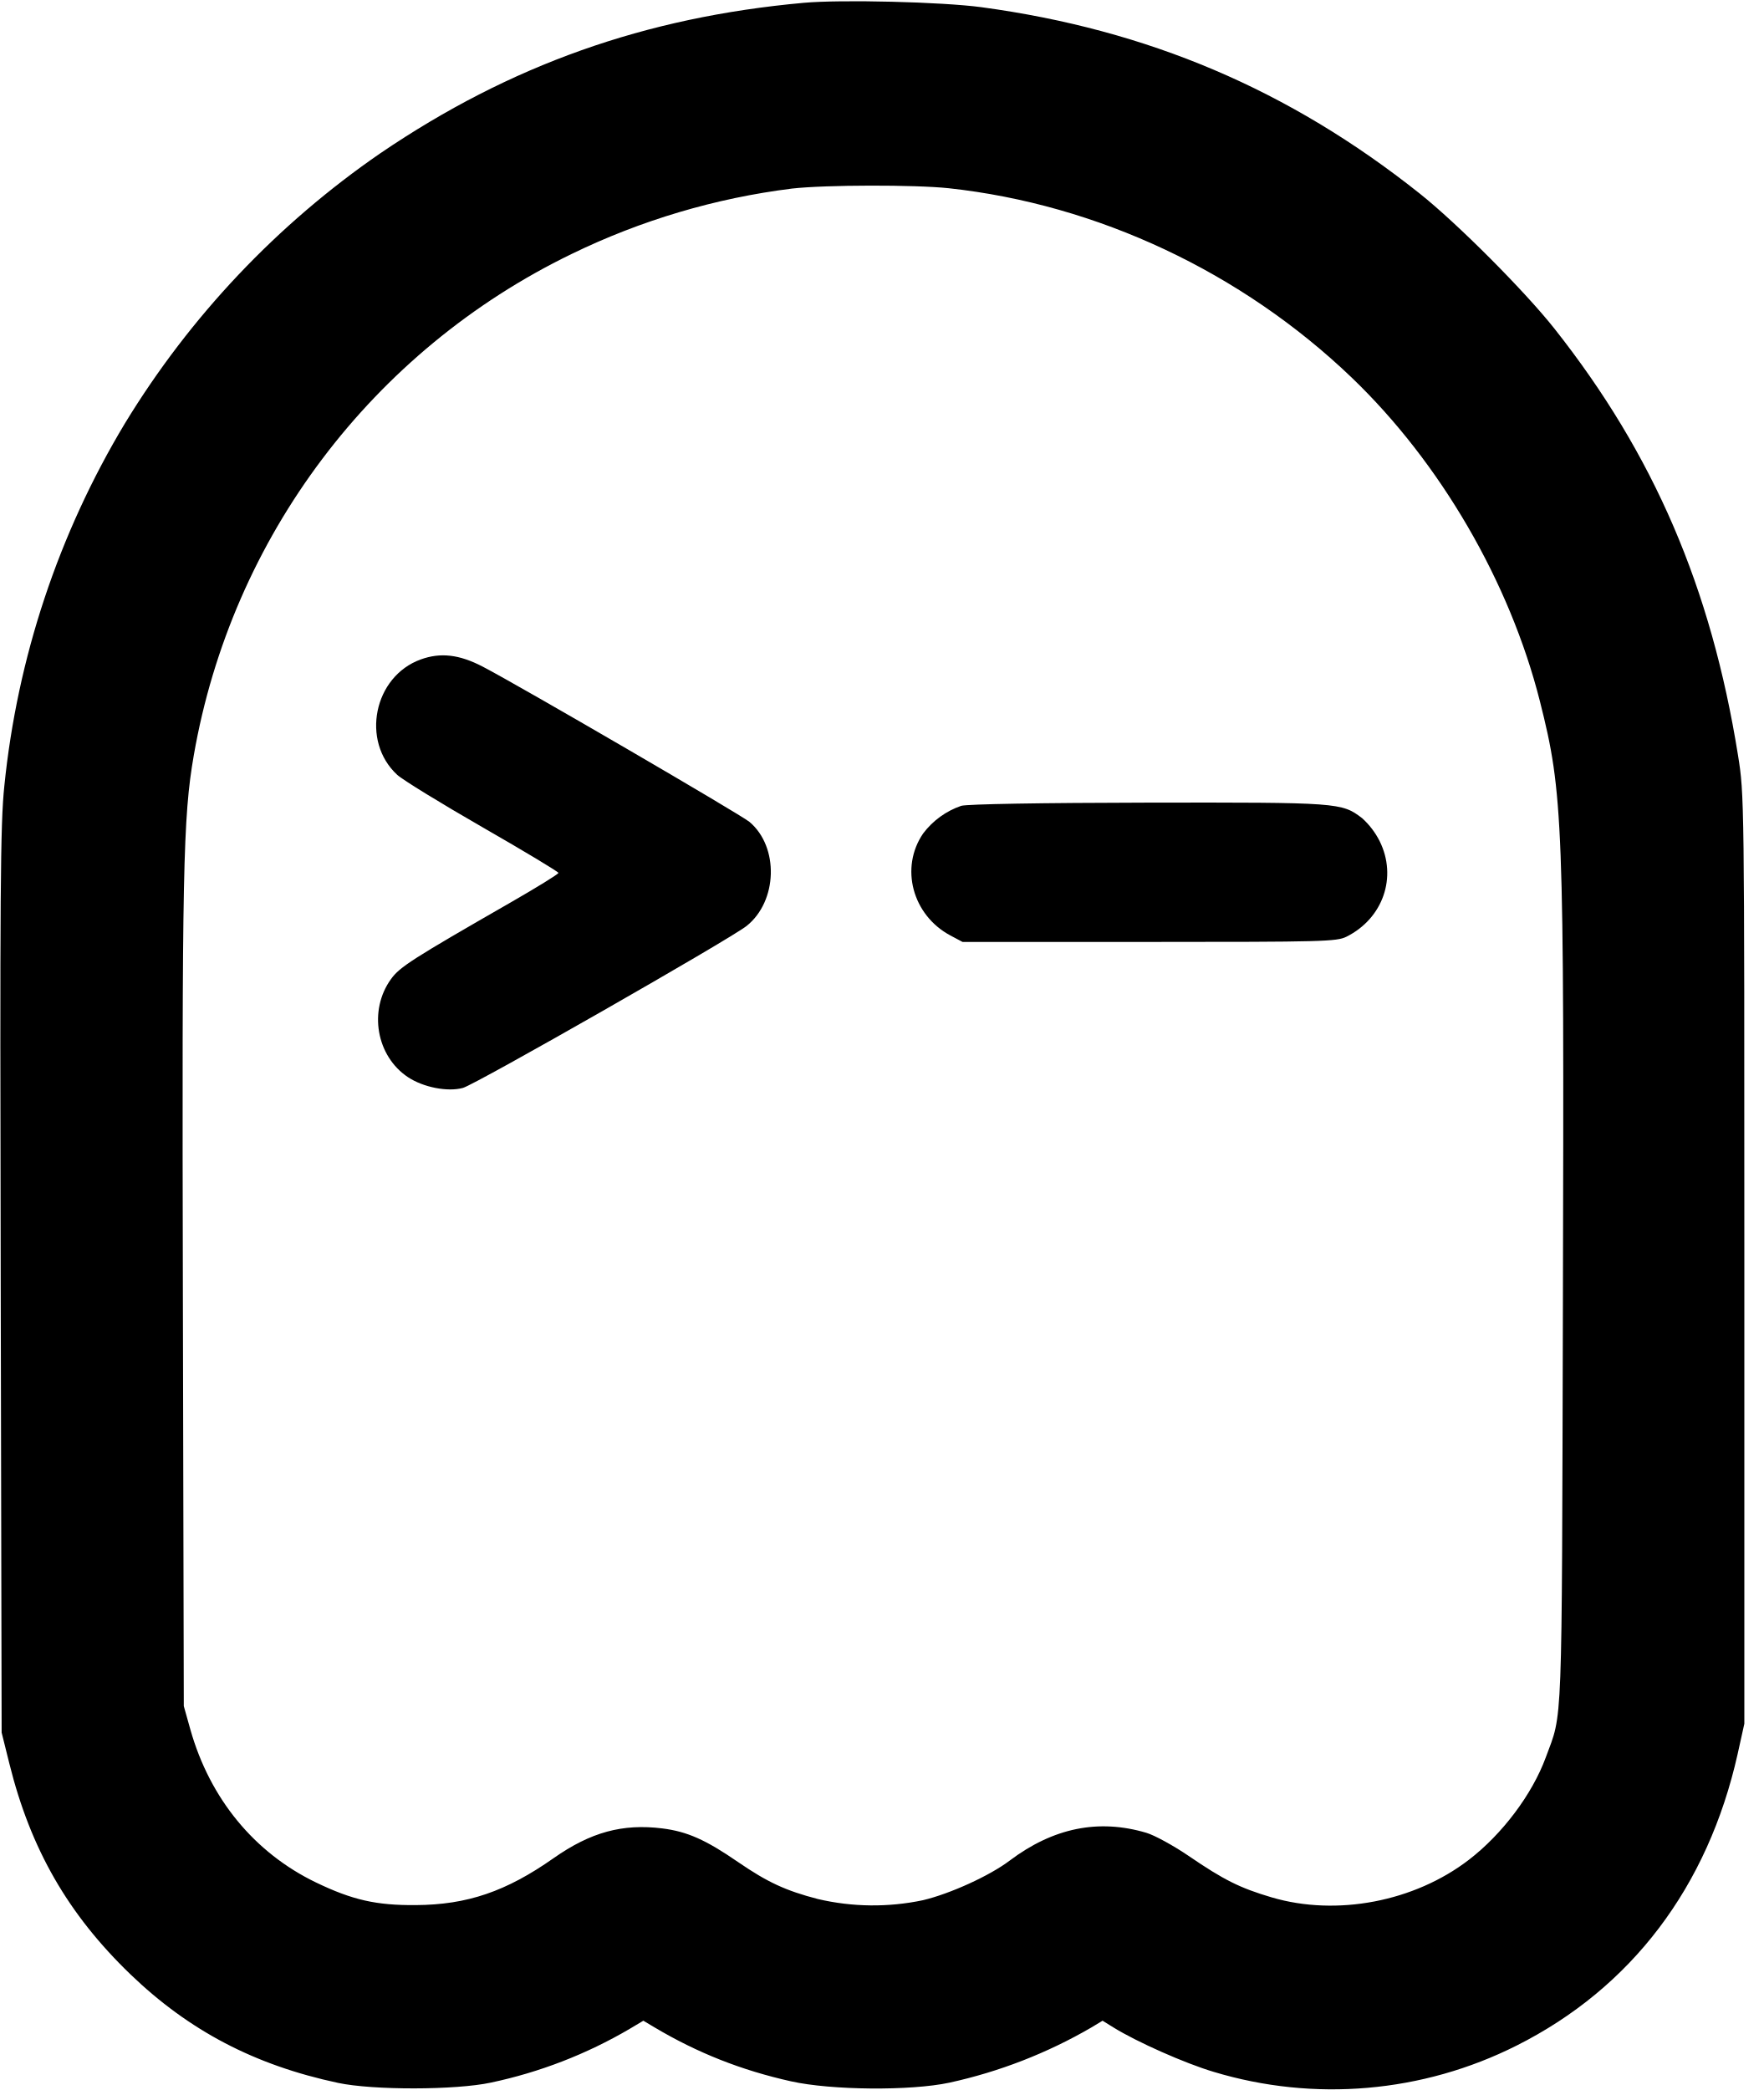
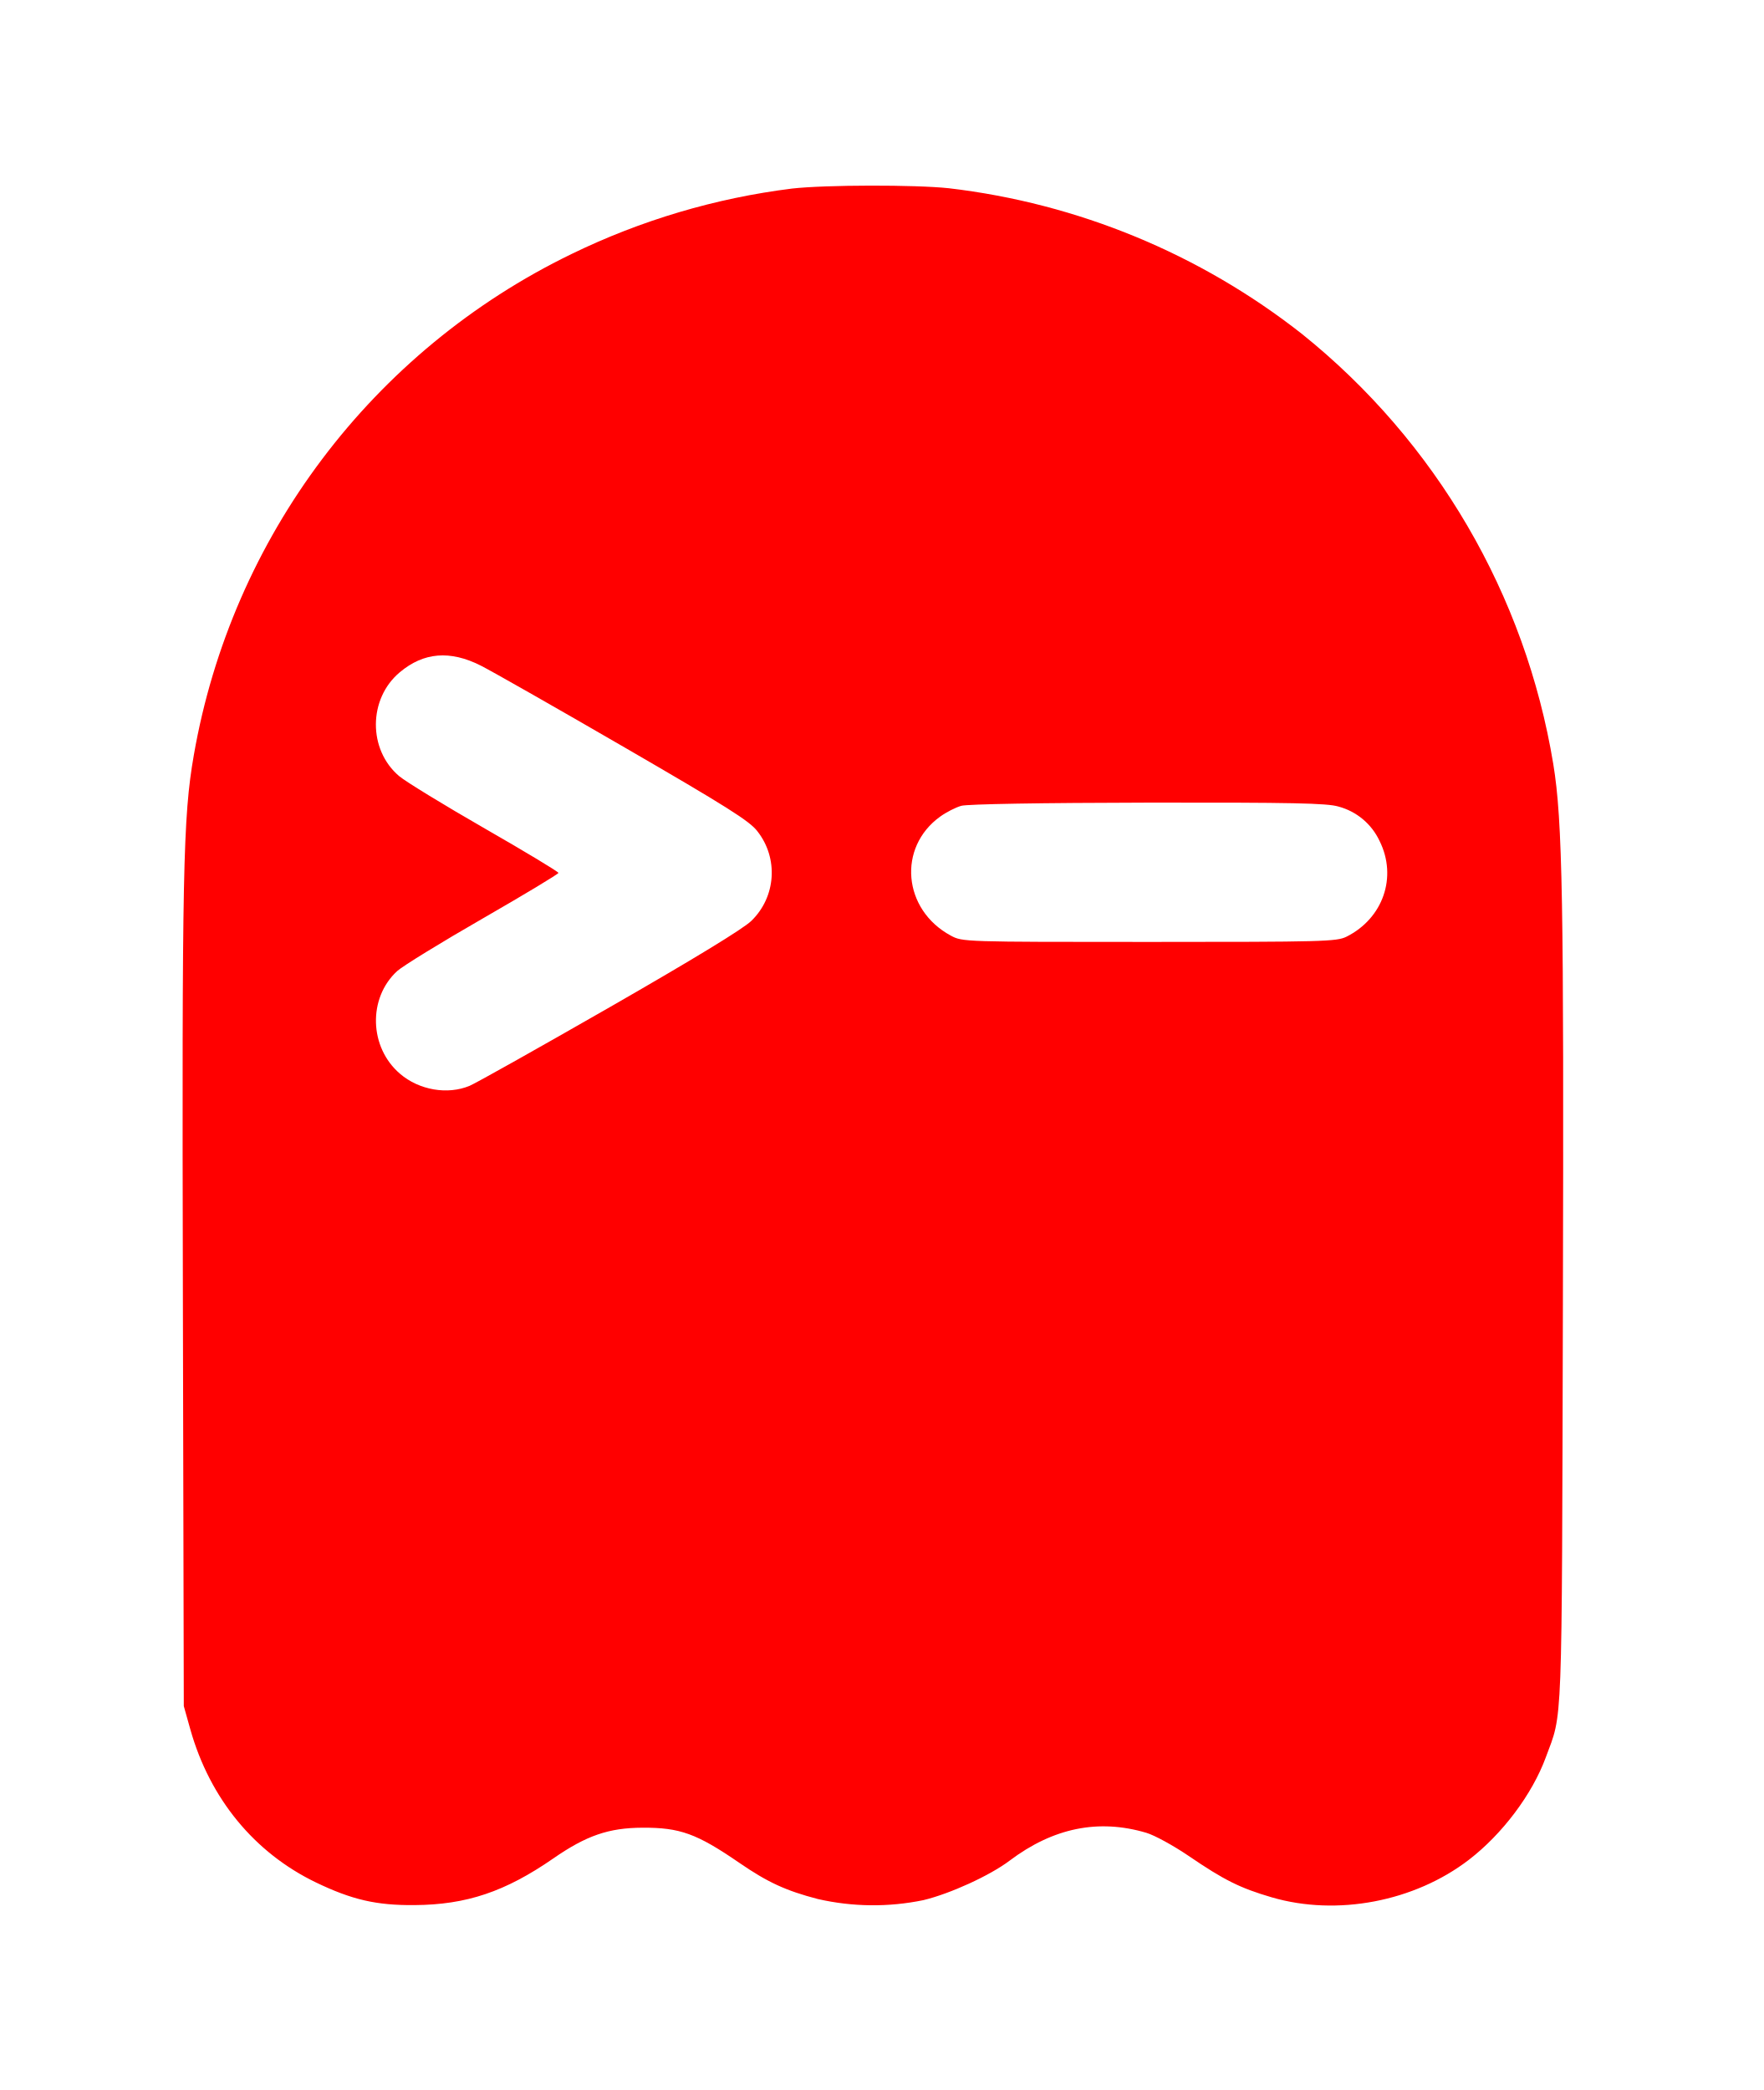
- <svg xmlns="http://www.w3.org/2000/svg" width="27" height="32" fill="none">
-   <path d="M12.307.043c-2.432.22-4.496.953-6.48 2.301A13.63 13.63 0 0 0 1.914 6.48a13.4 13.4 0 0 0-1.848 5.557c-.061.585-.068 1.601-.055 7.583l.014 6.907.119.478c.324 1.305.898 2.303 1.851 3.222.9.866 1.904 1.392 3.18 1.664.535.114 1.8.112 2.34-.004a7.106 7.106 0 0 0 2.124-.822l.211-.126.171.102c.66.392 1.331.657 2.089.826.619.138 1.832.148 2.425.021a7.522 7.522 0 0 0 2.174-.845l.172-.104.166.103c.36.223 1.095.549 1.531.679a6.283 6.283 0 0 0 4.642-.401c1.757-.883 2.928-2.428 3.384-4.463l.103-.465v-7.11c0-7.076 0-7.112-.097-7.718-.412-2.568-1.288-4.605-2.808-6.529-.454-.575-1.493-1.617-2.067-2.073-1.999-1.589-4.16-2.507-6.71-2.852-.604-.081-2.141-.119-2.718-.067m2.219 2.839c2.276.247 4.484 1.285 6.167 2.897 1.359 1.303 2.422 3.131 2.884 4.958.356 1.412.372 1.813.352 9.243-.018 6.643-.001 6.219-.263 6.93-.208.564-.664 1.171-1.176 1.565-.835.642-2.024.869-3.019.576-.487-.144-.732-.266-1.272-.635-.231-.157-.522-.317-.648-.354-.733-.218-1.427-.076-2.094.427-.304.23-.908.506-1.326.605a3.702 3.702 0 0 1-1.609-.018c-.493-.128-.771-.257-1.223-.567-.495-.341-.778-.466-1.157-.514-.611-.076-1.099.057-1.667.456-.726.51-1.321.713-2.108.718-.605.005-.972-.078-1.53-.347-.943-.455-1.623-1.283-1.922-2.34l-.101-.36-.014-6.277c-.015-6.511.002-7.334.167-8.28a10.536 10.536 0 0 1 5.784-7.676 10.762 10.762 0 0 1 3.376-1.002c.514-.058 1.884-.06 2.399-.005m-8.085 7.215c-.718.26-.92 1.249-.36 1.766.083.077.673.439 1.31.805.638.366 1.159.68 1.159.697 0 .018-.329.221-.731.452-1.508.866-1.698.987-1.832 1.173-.348.48-.226 1.181.26 1.503.236.156.607.228.841.164.195-.054 4.083-2.274 4.342-2.479.476-.378.5-1.211.045-1.594-.135-.113-3.52-2.084-4.086-2.378-.358-.186-.645-.219-.948-.109m8.276 2.241a1.229 1.229 0 0 0-.583.423c-.359.524-.165 1.251.417 1.562l.186.099h2.858c2.659 0 2.869-.005 3.02-.08.561-.28.781-.915.508-1.464a1.2 1.2 0 0 0-.268-.351c-.315-.24-.353-.242-3.278-.238-1.639.003-2.766.022-2.86.049" fill="#000000" fill-rule="evenodd" />
+ <svg xmlns="http://www.w3.org/2000/svg" width="27" height="32" fill="red">
+   <path d="M12.127 2.887a10.762 10.762 0 0 0-3.376 1.002 10.536 10.536 0 0 0-5.784 7.676c-.165.946-.182 1.769-.167 8.28l.014 6.277.101.36c.299 1.057.979 1.885 1.922 2.34.551.265.926.352 1.508.347.797-.005 1.39-.205 2.126-.714.506-.351.85-.469 1.365-.471.575-.003.831.09 1.481.536.434.299.716.429 1.205.556a3.796 3.796 0 0 0 1.616.017c.411-.099 1.017-.376 1.319-.604.667-.503 1.361-.645 2.094-.427.126.037.417.197.648.354.541.369.786.492 1.272.634.999.292 2.184.066 3.019-.575.512-.394.968-1.001 1.176-1.565.262-.711.245-.287.263-6.93.016-6.182-.005-7.414-.147-8.28a10.67 10.67 0 0 0-3.847-6.586 10.78 10.78 0 0 0-5.409-2.232c-.515-.055-1.885-.053-2.399.005m-4.764 7.305c.17.086 1.16.649 2.2 1.252 1.565.907 1.914 1.127 2.032 1.282a1.026 1.026 0 0 1-.092 1.374c-.125.122-.885.585-2.169 1.322-1.087.623-2.052 1.165-2.144 1.203-.338.141-.774.066-1.066-.185-.473-.404-.493-1.159-.043-1.572.083-.076.673-.439 1.31-.805.638-.367 1.159-.681 1.159-.698 0-.018-.508-.324-1.128-.68-.62-.356-1.21-.717-1.311-.802-.478-.405-.474-1.184.009-1.589.366-.308.771-.341 1.243-.102m13.129 2.157a.97.97 0 0 1 .631.529c.273.549.053 1.184-.508 1.464-.151.075-.361.08-3.02.08-2.844 0-2.858 0-3.038-.097-.735-.397-.819-1.351-.161-1.823.091-.066.236-.14.321-.164.094-.027 1.221-.046 2.86-.049 2.211-.003 2.742.008 2.915.06" fill-rule="evenodd" />
</svg>
